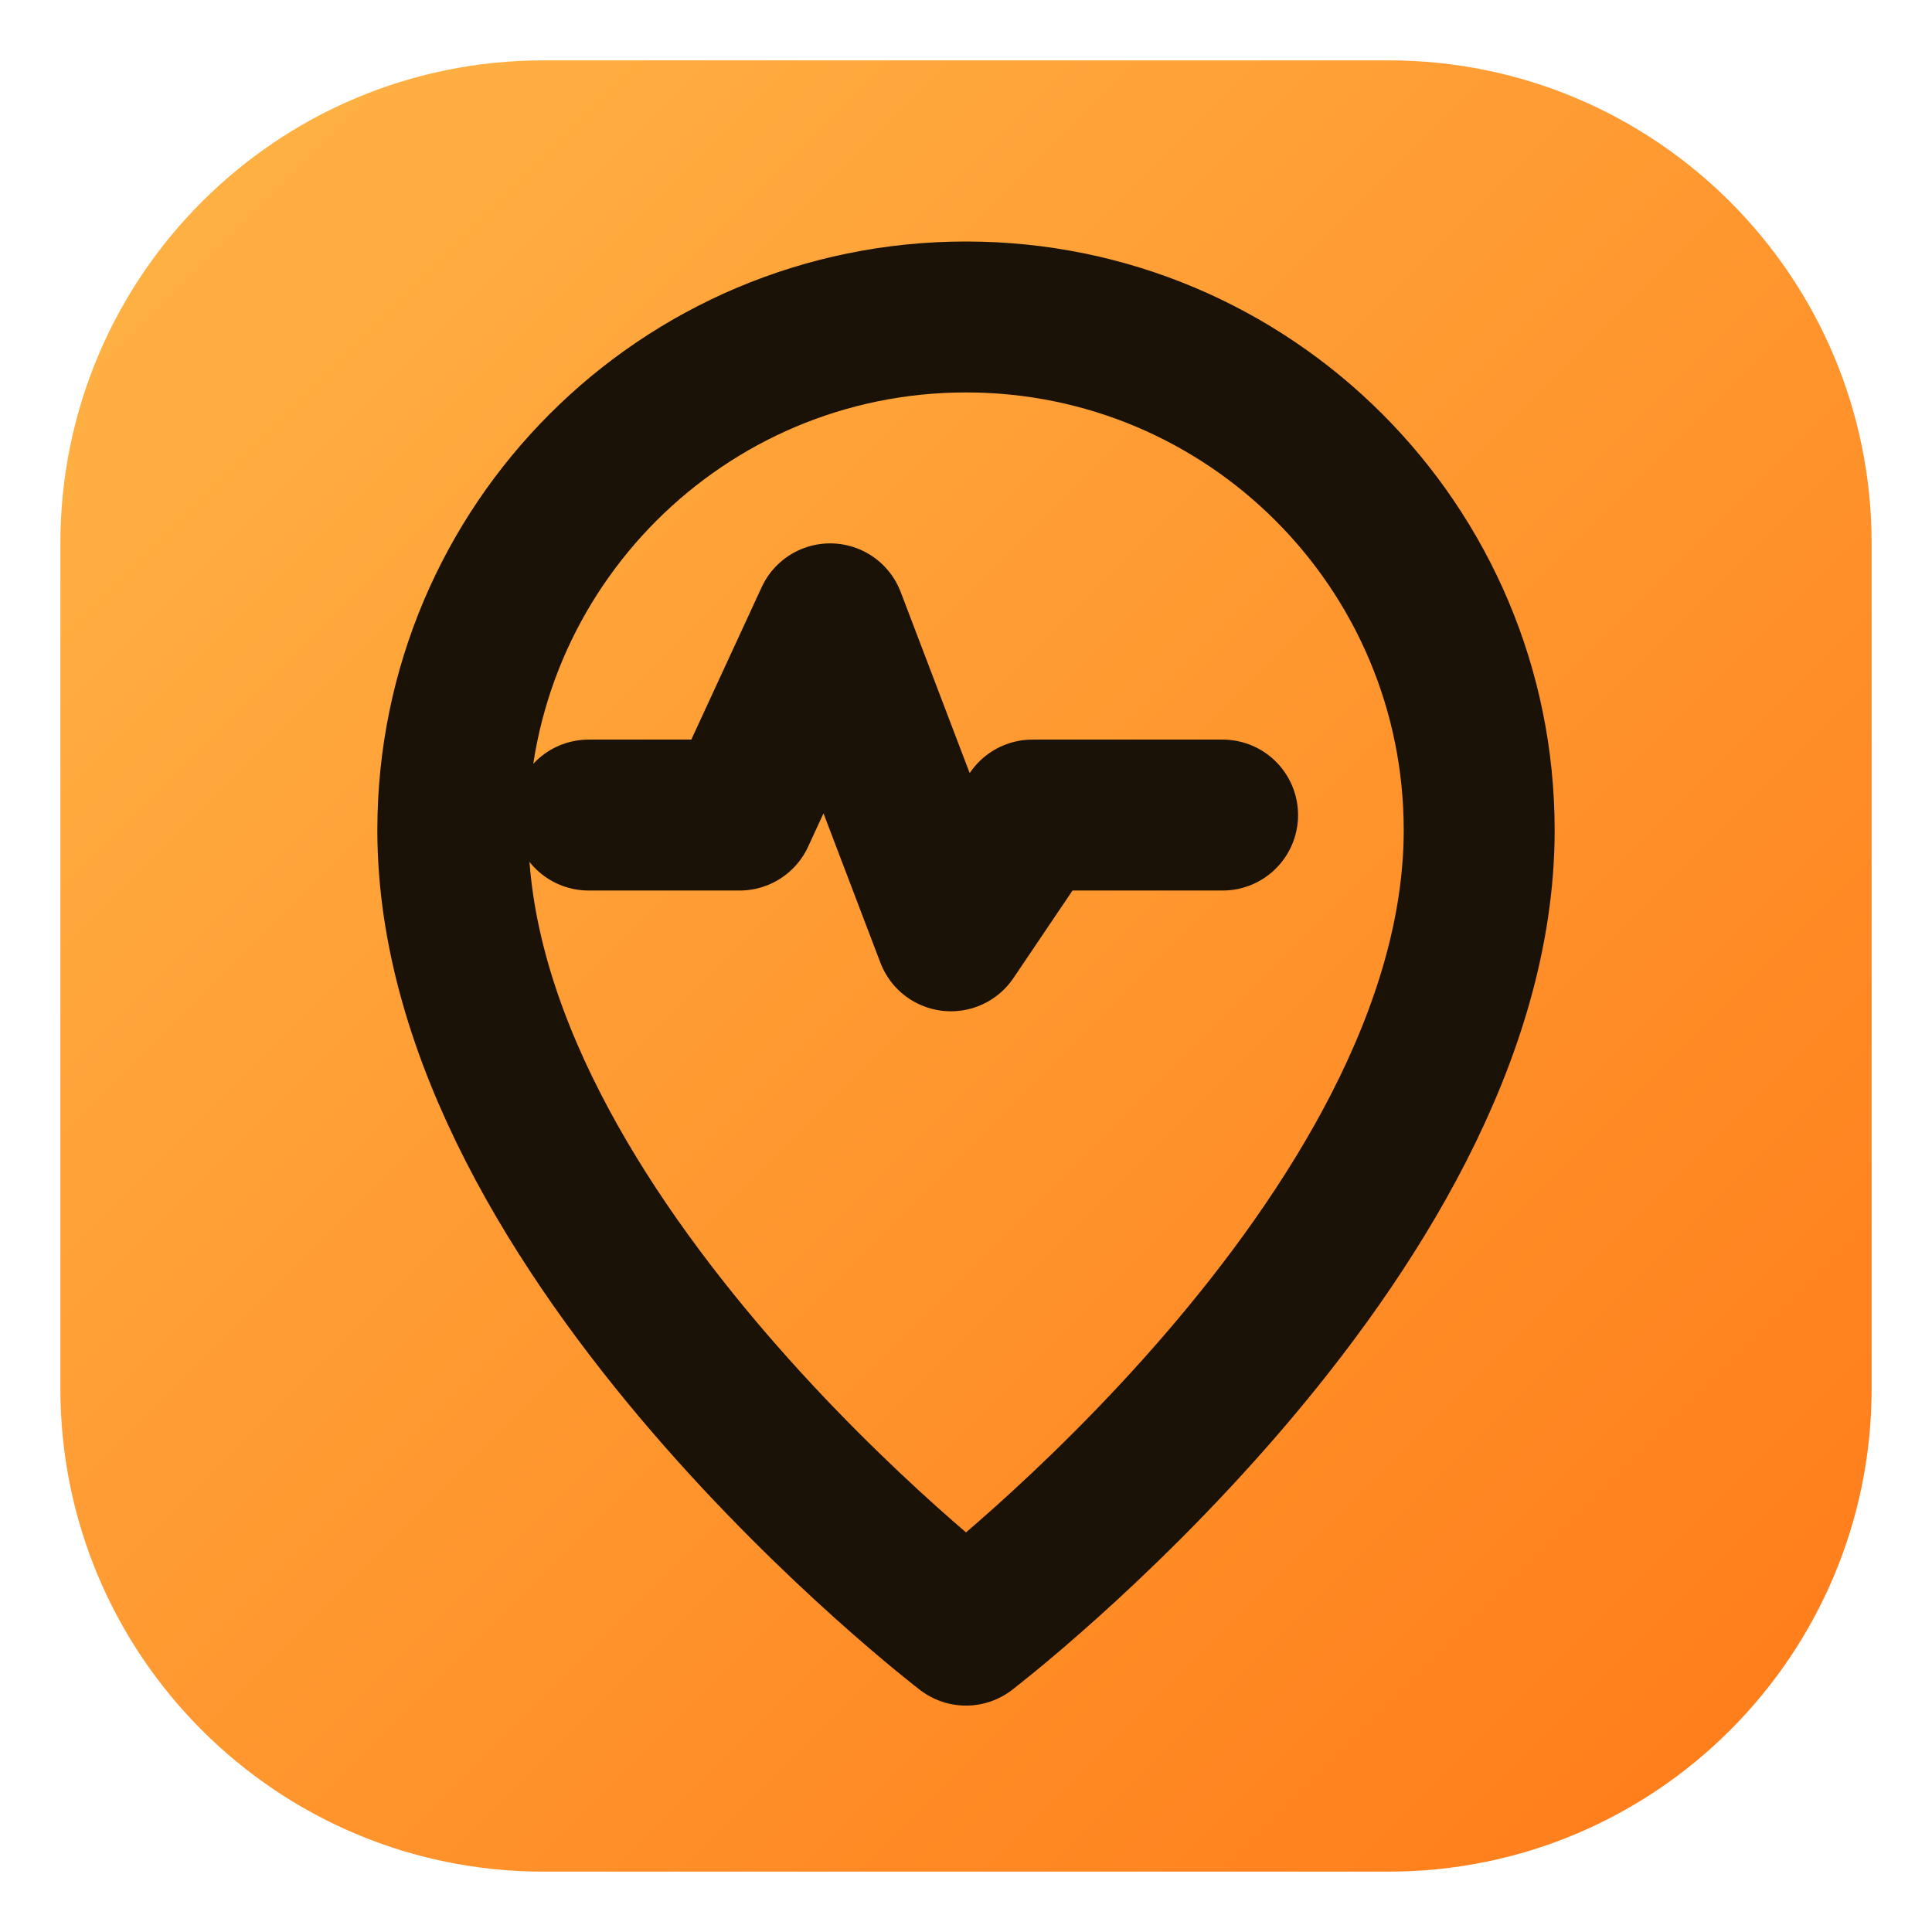
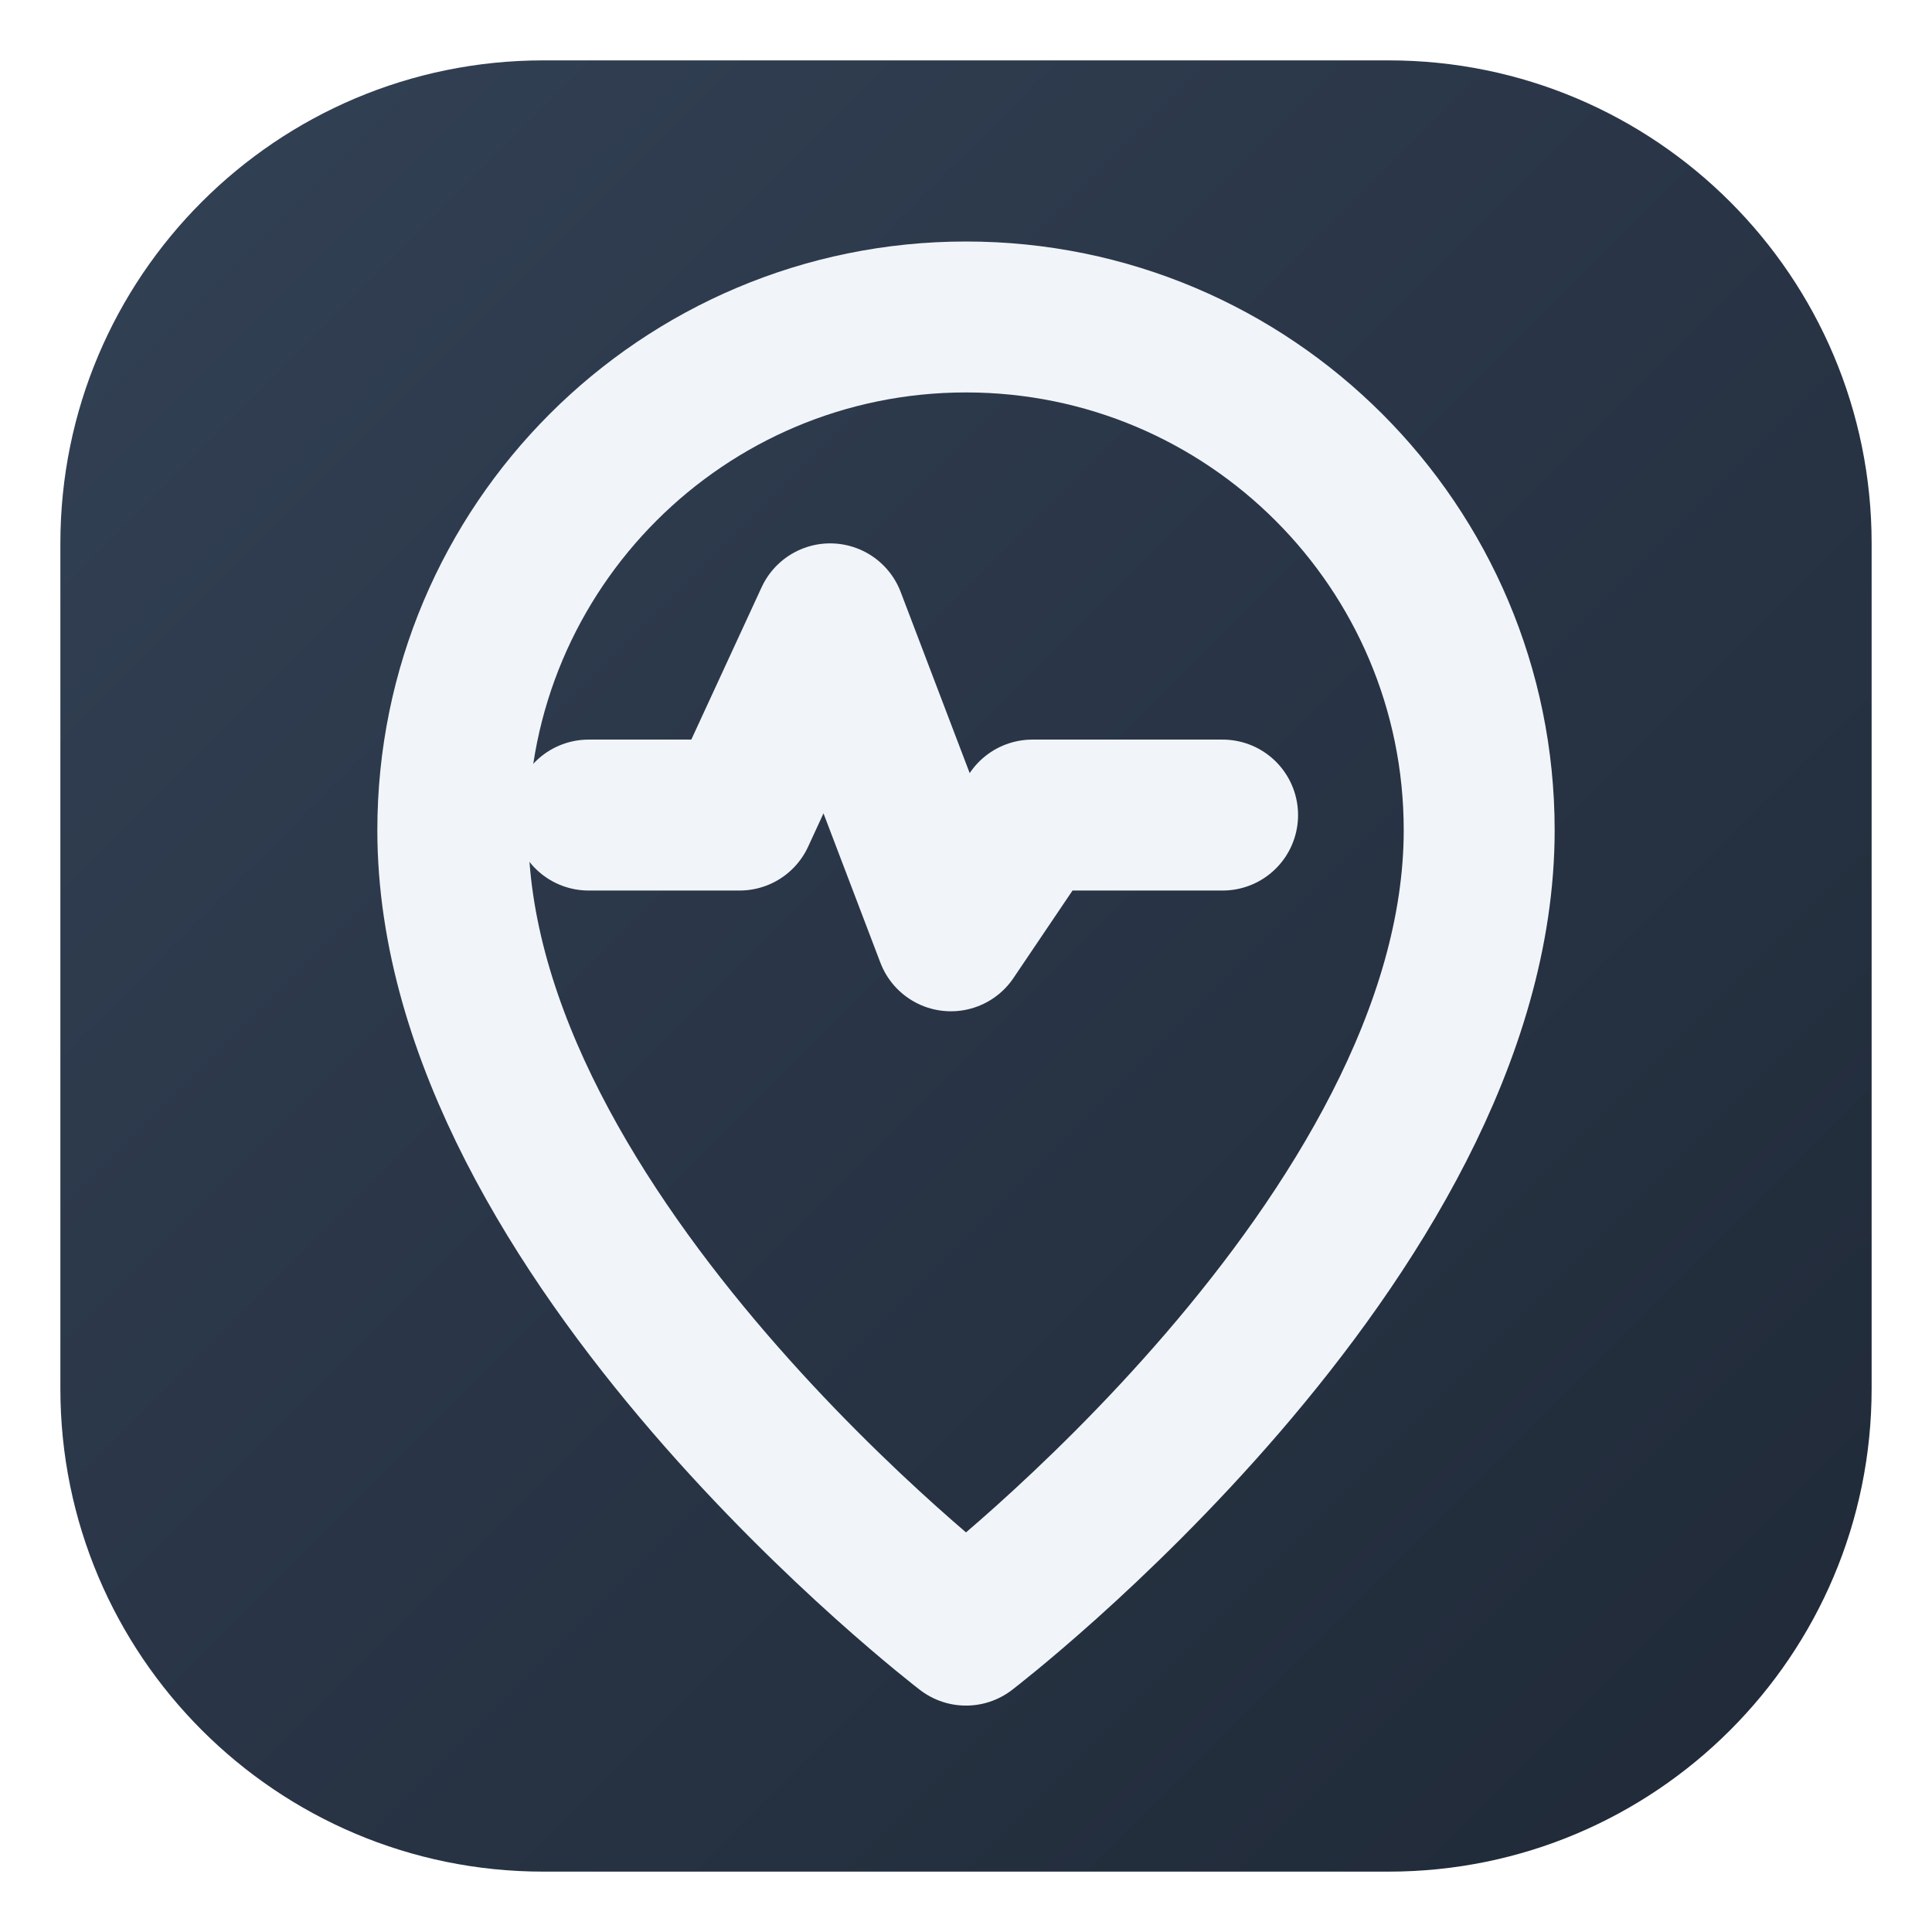
<svg xmlns="http://www.w3.org/2000/svg" viewBox="0 0 64 64" width="64" height="64">
  <defs>
    <linearGradient id="bg" x1="0" y1="0" x2="1" y2="1">
-       <stop offset="0" stop-color="#ffb547" />
-       <stop offset="1" stop-color="#ff7a18" />
+       <stop offset="0" stop-color="#334155" />
+       <stop offset="1" stop-color="#1f2937" />
    </linearGradient>
  </defs>
  <rect x="2" y="2" width="60" height="60" rx="16" fill="url(#bg)" />
-   <g fill="none" stroke="#1a1206" stroke-width="5" stroke-linecap="round" stroke-linejoin="round">
+   <g fill="none" stroke="#f1f5f9" stroke-width="5" stroke-linecap="round" stroke-linejoin="round">
    <path d="M32 54s-17-13-17-26.5A17 17 0 0 1 49 27.5C49 41 32 54 32 54Z" />
    <path d="M19.5 27h5l3-6.5 4 10.5 2.7-4h6.3" />
  </g>
</svg>
